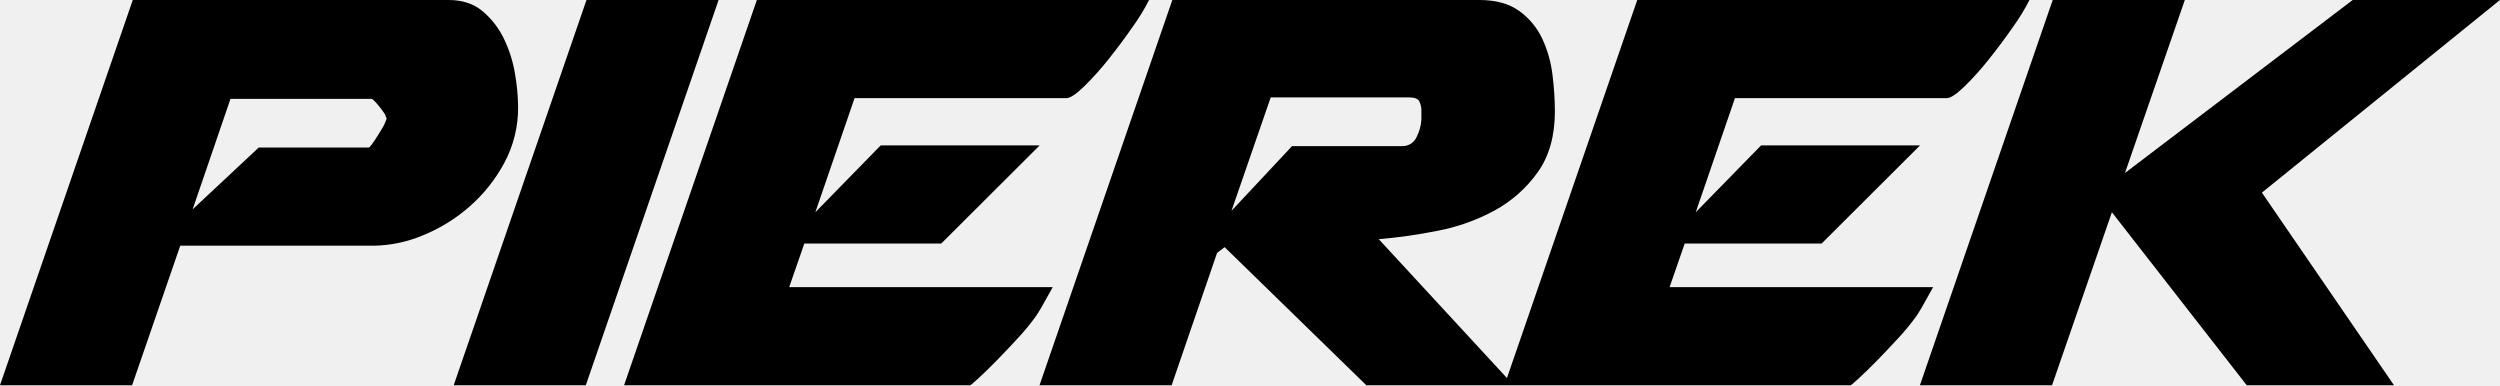
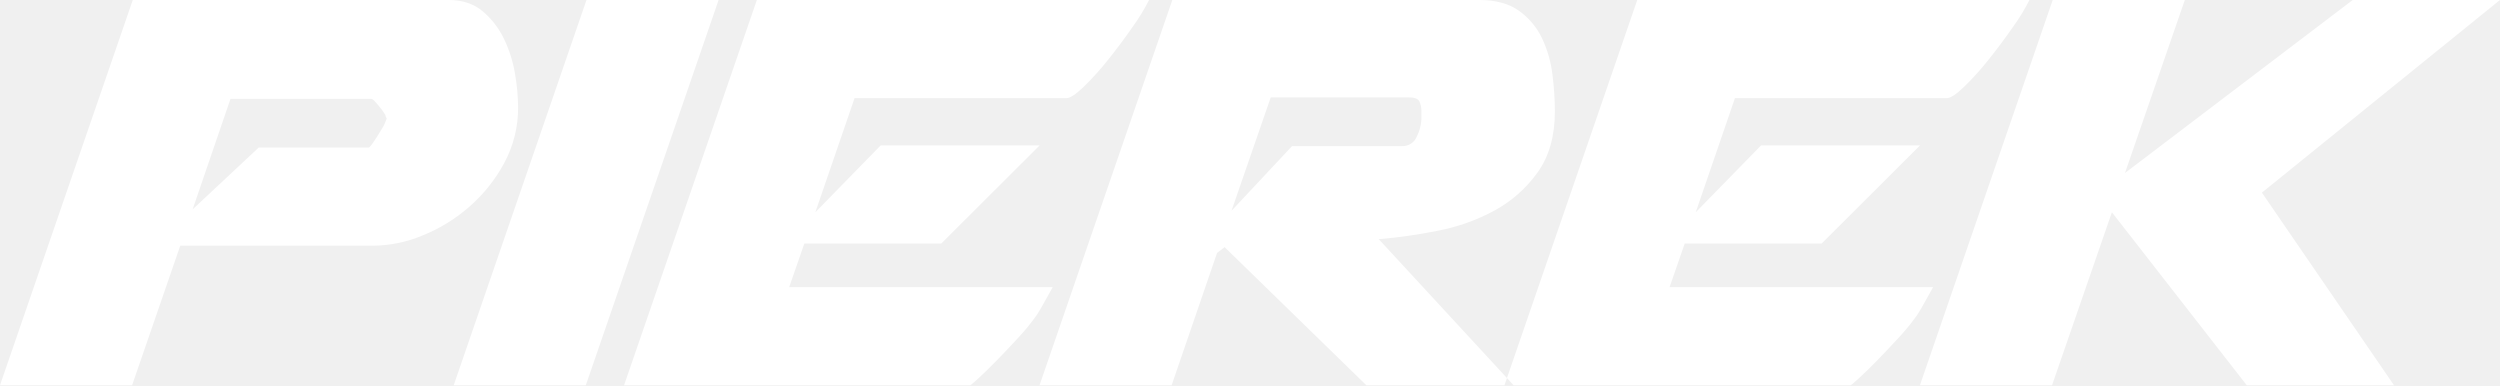
<svg xmlns="http://www.w3.org/2000/svg" width="1289.661" height="198.75" viewBox="0 0 1289.661 198.75">
  <defs>
    <style>
      .cls-1 {
        fill: #fff;
        fill-rule: evenodd;
      }
    </style>
  </defs>
-   <path id="Logo" className="cls-1" d="M404.714,250.934H567.639q10.649,0,17.571,5.813a42.618,42.618,0,0,1,11,14.25,66.232,66.232,0,0,1,5.68,18,104.878,104.878,0,0,1,1.6,17.062,59.725,59.725,0,0,1-7.1,28.875,80.611,80.611,0,0,1-18.1,22.688,84.352,84.352,0,0,1-24.137,14.812,67.762,67.762,0,0,1-25.2,5.25H429.206l-24.847,72H336.207Zm30.881,108,34.076-31.875h56.793q0.349,0,1.6-1.687t2.662-3.938q1.414-2.25,2.662-4.312a16.659,16.659,0,0,0,1.6-3.188l0.71-1.875a4.635,4.635,0,0,1-.71-1.875,38.214,38.214,0,0,0-3.727-5.062c-1.775-2.121-2.9-3.188-3.372-3.188H455.118Zm203.173-108H706.92l-68.507,198.75H570.262Zm290.212,0a103.294,103.294,0,0,1-8.341,13.688q-5.857,8.438-12.424,16.687a148.02,148.02,0,0,1-12.778,14.25q-6.215,6-9.051,6H777.059l-20.233,58.875,33.721-34.5h82l-50.759,50.625H751.147l-7.809,22.5H879.286q-0.357.756-1.774,3.188t-2.84,5.062q-1.422,2.628-2.84,4.875a27.175,27.175,0,0,1-1.774,2.625,112.216,112.216,0,0,1-8.7,10.5q-5.506,6-10.826,11.438t-9.406,9.187q-4.086,3.753-4.437,3.75H658.148l68.507-198.75H928.98Zm12,0H1099.29q12.78,0,20.59,5.625a36.739,36.739,0,0,1,11.89,14.25,61.234,61.234,0,0,1,5.32,18.75,154.318,154.318,0,0,1,1.24,18.75q0,19.125-8.87,31.5a66.249,66.249,0,0,1-22.18,19.688,101.612,101.612,0,0,1-29.47,10.5,265.23,265.23,0,0,1-30.35,4.312l69.58,75.375h-75.96l-73.125-71.25-3.905,3-23.427,68.25H872.471Zm128.492,57.375a10.951,10.951,0,0,0-1.06-5.062c-0.71-1.371-2.49-2.063-5.33-2.063H991.737l-20.233,58.5,31.236-33.375h56.79a7.857,7.857,0,0,0,7.63-5.062,21.832,21.832,0,0,0,2.31-8.813v-4.125Zm313.67-57.375a101.768,101.768,0,0,1-8.34,13.688q-5.85,8.438-12.42,16.687a147.492,147.492,0,0,1-12.78,14.25q-6.21,6-9.05,6H1231.22l-20.23,58.875,33.72-34.5h82l-50.76,50.625h-70.64l-7.81,22.5h135.95c-0.24.5-.83,1.565-1.78,3.188s-1.89,3.316-2.83,5.062-1.9,3.375-2.84,4.875a27.5,27.5,0,0,1-1.78,2.625,111.678,111.678,0,0,1-8.7,10.5q-5.505,6-10.82,11.438t-9.41,9.187q-4.08,3.753-4.44,3.75H1112.31l68.51-198.75h202.32Zm12,0h68.15l-30.88,89.25,117.49-89.25h75.96l-122.81,99.375,68.15,99.375h-75.96l-69.57-89.25-30.88,89.25h-68.16Z" transform="translate(-336.219 -250.938)" />
+   <path id="Logo" class="cls-1" d="M404.714,250.934H567.639q10.649,0,17.571,5.813a42.618,42.618,0,0,1,11,14.25,66.232,66.232,0,0,1,5.68,18,104.878,104.878,0,0,1,1.6,17.062,59.725,59.725,0,0,1-7.1,28.875,80.611,80.611,0,0,1-18.1,22.688,84.352,84.352,0,0,1-24.137,14.812,67.762,67.762,0,0,1-25.2,5.25H429.206l-24.847,72H336.207Zm30.881,108,34.076-31.875h56.793q0.349,0,1.6-1.687t2.662-3.938q1.414-2.25,2.662-4.312a16.659,16.659,0,0,0,1.6-3.188l0.71-1.875a4.635,4.635,0,0,1-.71-1.875,38.214,38.214,0,0,0-3.727-5.062c-1.775-2.121-2.9-3.188-3.372-3.188H455.118Zm203.173-108H706.92l-68.507,198.75H570.262Zm290.212,0a103.294,103.294,0,0,1-8.341,13.688q-5.857,8.438-12.424,16.687a148.02,148.02,0,0,1-12.778,14.25q-6.215,6-9.051,6H777.059l-20.233,58.875,33.721-34.5h82l-50.759,50.625H751.147l-7.809,22.5H879.286q-0.357.756-1.774,3.188t-2.84,5.062q-1.422,2.628-2.84,4.875a27.175,27.175,0,0,1-1.774,2.625,112.216,112.216,0,0,1-8.7,10.5q-5.506,6-10.826,11.438t-9.406,9.187q-4.086,3.753-4.437,3.75H658.148l68.507-198.75H928.98Zm12,0H1099.29q12.78,0,20.59,5.625a36.739,36.739,0,0,1,11.89,14.25,61.234,61.234,0,0,1,5.32,18.75,154.318,154.318,0,0,1,1.24,18.75q0,19.125-8.87,31.5a66.249,66.249,0,0,1-22.18,19.688,101.612,101.612,0,0,1-29.47,10.5,265.23,265.23,0,0,1-30.35,4.312l69.58,75.375h-75.96l-73.125-71.25-3.905,3-23.427,68.25H872.471Zm128.492,57.375a10.951,10.951,0,0,0-1.06-5.062c-0.71-1.371-2.49-2.063-5.33-2.063H991.737l-20.233,58.5,31.236-33.375h56.79a7.857,7.857,0,0,0,7.63-5.062,21.832,21.832,0,0,0,2.31-8.813v-4.125Zm313.67-57.375a101.768,101.768,0,0,1-8.34,13.688q-5.85,8.438-12.42,16.687a147.492,147.492,0,0,1-12.78,14.25q-6.21,6-9.05,6H1231.22l-20.23,58.875,33.72-34.5h82l-50.76,50.625h-70.64l-7.81,22.5h135.95c-0.24.5-.83,1.565-1.78,3.188s-1.89,3.316-2.83,5.062-1.9,3.375-2.84,4.875a27.5,27.5,0,0,1-1.78,2.625,111.678,111.678,0,0,1-8.7,10.5q-5.505,6-10.82,11.438t-9.41,9.187q-4.08,3.753-4.44,3.75H1112.31l68.51-198.75h202.32Zm12,0h68.15l-30.88,89.25,117.49-89.25h75.96l-122.81,99.375,68.15,99.375h-75.96l-69.57-89.25-30.88,89.25h-68.16Z" transform="translate(-336.219 -250.938)" />
</svg>
